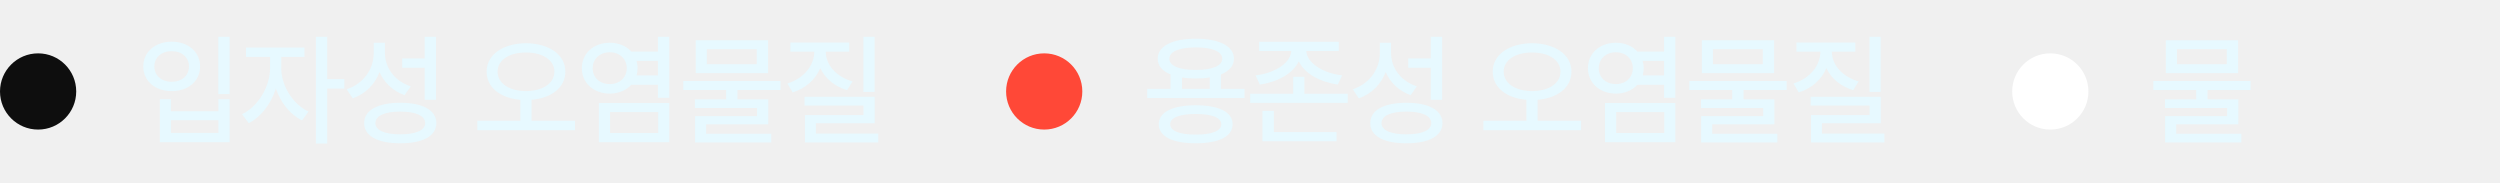
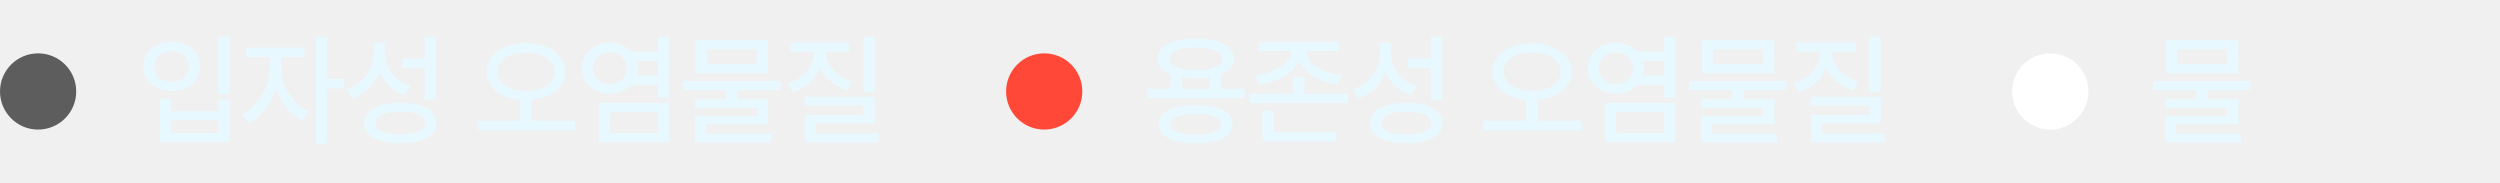
<svg xmlns="http://www.w3.org/2000/svg" width="328" height="24" viewBox="0 0 328 24" fill="none">
-   <circle cx="5" cy="12" r="5" fill="#0E0E0E" />
+   <circle cx="5" cy="12" r="5" fill="#5D5D5D" />
  <path d="M30.125 4.828V12.344H28.641V4.828H30.125ZM22.422 13.016V14.594H28.656V13.016H30.125V18.656H20.969V13.016H22.422ZM22.422 17.438H28.656V15.766H22.422V17.438ZM22.531 5.469C24.672 5.469 26.25 6.797 26.25 8.719C26.25 10.641 24.672 11.969 22.531 11.953C20.391 11.969 18.797 10.641 18.797 8.719C18.797 6.797 20.391 5.469 22.531 5.469ZM22.531 6.719C21.203 6.703 20.25 7.531 20.25 8.719C20.25 9.922 21.203 10.734 22.531 10.734C23.844 10.734 24.797 9.922 24.797 8.719C24.797 7.531 23.844 6.703 22.531 6.719ZM36.899 8.953C36.899 11.172 38.352 13.641 40.477 14.641L39.633 15.797C38.063 15.039 36.821 13.461 36.196 11.625C35.547 13.633 34.235 15.359 32.633 16.156L31.758 14.984C33.883 13.969 35.43 11.328 35.43 8.953V7.469H32.274V6.234H39.946V7.469H36.899V8.953ZM42.93 4.828V10.375H45.18V11.625H42.93V18.828H41.446V4.828H42.93ZM50.501 6.922C50.501 8.891 51.766 10.641 53.891 11.328L53.079 12.484C51.54 11.93 50.407 10.852 49.797 9.453C49.188 11.055 47.969 12.297 46.282 12.906L45.485 11.719C47.719 10.953 49.016 9.094 49.032 6.984V5.609H50.501V6.922ZM57.204 4.828V13.094H55.719V8.891H52.766V7.672H55.719V4.828H57.204ZM52.516 13.484C55.454 13.484 57.251 14.453 57.251 16.156C57.251 17.844 55.454 18.812 52.516 18.797C49.579 18.812 47.766 17.844 47.782 16.156C47.766 14.453 49.579 13.484 52.516 13.484ZM52.516 14.641C50.469 14.641 49.251 15.188 49.251 16.156C49.251 17.094 50.469 17.625 52.516 17.625C54.563 17.625 55.782 17.094 55.782 16.156C55.782 15.188 54.563 14.641 52.516 14.641ZM69.001 5.672C72.001 5.688 74.173 7.156 74.173 9.391C74.173 11.492 72.353 12.875 69.736 13.094V15.844H75.439V17.078H62.626V15.844H68.267V13.094C65.665 12.875 63.845 11.492 63.845 9.391C63.845 7.156 66.017 5.688 69.001 5.672ZM69.001 6.891C66.845 6.875 65.282 7.875 65.282 9.391C65.282 10.969 66.845 11.938 69.001 11.953C71.173 11.938 72.736 10.969 72.736 9.391C72.736 7.875 71.173 6.875 69.001 6.891ZM80.009 5.609C81.173 5.609 82.173 6.039 82.822 6.766H86.322V4.828H87.806V12.828H86.322V11.125H82.822C82.166 11.844 81.173 12.281 80.009 12.281C77.9 12.281 76.338 10.891 76.338 8.953C76.338 6.984 77.9 5.609 80.009 5.609ZM80.009 6.859C78.697 6.859 77.759 7.719 77.759 8.953C77.759 10.188 78.697 11.031 80.009 11.031C81.291 11.031 82.228 10.188 82.228 8.953C82.228 7.719 81.291 6.859 80.009 6.859ZM87.806 13.516V18.656H78.572V13.516H87.806ZM80.041 14.703V17.453H86.353V14.703H80.041ZM83.509 7.984C83.595 8.289 83.65 8.609 83.65 8.953C83.65 9.281 83.603 9.594 83.525 9.891H86.322V7.984H83.509ZM102.408 10.625V11.812H96.752V13.031H100.799V16.312H92.642V17.547H101.189V18.688H91.189V15.234H99.33V14.172H91.174V13.031H95.267V11.812H89.642V10.625H102.408ZM100.768 5.281V9.594H91.283V5.281H100.768ZM92.736 6.453V8.422H99.283V6.453H92.736ZM114.744 4.828V12.062H113.276V4.828H114.744ZM114.76 12.703V16.172H107.041V17.531H115.229V18.688H105.604V15.094H113.291V13.844H105.557V12.703H114.76ZM108.338 6.781C108.338 8.484 109.682 10.062 111.854 10.688L111.135 11.828C109.487 11.336 108.244 10.281 107.619 8.938C106.994 10.422 105.721 11.586 103.994 12.125L103.307 10.953C105.479 10.281 106.823 8.594 106.838 6.781H103.698V5.578H111.416V6.781H108.338Z" fill="#E7F9FF" />
  <circle cx="137" cy="12" r="5" fill="#FF4837" />
  <path d="M163.281 11.656V12.859H150.516V11.656H153.578V9.766C152.5 9.328 151.891 8.625 151.891 7.703C151.891 6.047 153.812 5.078 156.891 5.078C159.953 5.078 161.891 6.047 161.891 7.703C161.891 8.625 161.273 9.336 160.188 9.766V11.656H163.281ZM156.891 13.812C159.906 13.812 161.719 14.703 161.719 16.297C161.719 17.922 159.906 18.797 156.891 18.797C153.844 18.797 152.031 17.922 152.031 16.297C152.031 14.703 153.844 13.812 156.891 13.812ZM156.891 14.953C154.75 14.953 153.531 15.438 153.531 16.297C153.531 17.172 154.75 17.672 156.891 17.656C159 17.672 160.234 17.172 160.234 16.297C160.234 15.438 159 14.953 156.891 14.953ZM156.891 6.219C154.719 6.219 153.406 6.766 153.422 7.703C153.406 8.641 154.719 9.172 156.891 9.172C159.062 9.172 160.359 8.641 160.359 7.703C160.359 6.766 159.062 6.219 156.891 6.219ZM155.078 11.656H158.719V10.156C158.172 10.25 157.555 10.297 156.891 10.297C156.234 10.297 155.625 10.25 155.078 10.172V11.656ZM175.649 5.484V6.688H171.383C171.461 8.227 173.485 9.586 176.086 9.891L175.524 11.094C173.125 10.75 171.157 9.633 170.399 8.047C169.641 9.633 167.68 10.75 165.289 11.094L164.727 9.891C167.344 9.586 169.336 8.227 169.414 6.688H165.196V5.484H175.649ZM175.352 17.328V18.531H165.633V14.547H167.133V17.328H175.352ZM176.821 12.297V13.5H164.024V12.297H169.664V10.078H171.133V12.297H176.821ZM182.501 6.922C182.501 8.891 183.766 10.641 185.891 11.328L185.079 12.484C183.54 11.93 182.407 10.852 181.798 9.453C181.188 11.055 179.969 12.297 178.282 12.906L177.485 11.719C179.719 10.953 181.016 9.094 181.032 6.984V5.609H182.501V6.922ZM189.204 4.828V13.094H187.719V8.891H184.766V7.672H187.719V4.828H189.204ZM184.516 13.484C187.454 13.484 189.251 14.453 189.251 16.156C189.251 17.844 187.454 18.812 184.516 18.797C181.579 18.812 179.766 17.844 179.782 16.156C179.766 14.453 181.579 13.484 184.516 13.484ZM184.516 14.641C182.469 14.641 181.251 15.188 181.251 16.156C181.251 17.094 182.469 17.625 184.516 17.625C186.563 17.625 187.782 17.094 187.782 16.156C187.782 15.188 186.563 14.641 184.516 14.641ZM201.001 5.672C204.001 5.688 206.173 7.156 206.173 9.391C206.173 11.492 204.353 12.875 201.736 13.094V15.844H207.439V17.078H194.626V15.844H200.267V13.094C197.665 12.875 195.845 11.492 195.845 9.391C195.845 7.156 198.017 5.688 201.001 5.672ZM201.001 6.891C198.845 6.875 197.283 7.875 197.283 9.391C197.283 10.969 198.845 11.938 201.001 11.953C203.173 11.938 204.736 10.969 204.736 9.391C204.736 7.875 203.173 6.875 201.001 6.891ZM212.009 5.609C213.173 5.609 214.173 6.039 214.822 6.766H218.322V4.828H219.806V12.828H218.322V11.125H214.822C214.166 11.844 213.173 12.281 212.009 12.281C209.9 12.281 208.338 10.891 208.338 8.953C208.338 6.984 209.9 5.609 212.009 5.609ZM212.009 6.859C210.697 6.859 209.759 7.719 209.759 8.953C209.759 10.188 210.697 11.031 212.009 11.031C213.291 11.031 214.228 10.188 214.228 8.953C214.228 7.719 213.291 6.859 212.009 6.859ZM219.806 13.516V18.656H210.572V13.516H219.806ZM212.041 14.703V17.453H218.353V14.703H212.041ZM215.509 7.984C215.595 8.289 215.65 8.609 215.65 8.953C215.65 9.281 215.603 9.594 215.525 9.891H218.322V7.984H215.509ZM234.408 10.625V11.812H228.752V13.031H232.799V16.312H224.643V17.547H233.189V18.688H223.189V15.234H231.33V14.172H223.174V13.031H227.268V11.812H221.643V10.625H234.408ZM232.768 5.281V9.594H223.283V5.281H232.768ZM224.736 6.453V8.422H231.283V6.453H224.736ZM246.744 4.828V12.062H245.276V4.828H246.744ZM246.76 12.703V16.172H239.041V17.531H247.229V18.688H237.604V15.094H245.291V13.844H237.557V12.703H246.76ZM240.338 6.781C240.338 8.484 241.682 10.062 243.854 10.688L243.135 11.828C241.487 11.336 240.244 10.281 239.619 8.938C238.994 10.422 237.721 11.586 235.994 12.125L235.307 10.953C237.479 10.281 238.823 8.594 238.838 6.781H235.698V5.578H243.416V6.781H240.338Z" fill="#E7F9FF" />
  <circle cx="269" cy="12" r="5" fill="white" />
  <path d="M295.281 10.625V11.812H289.625V13.031H293.672V16.312H285.516V17.547H294.062V18.688H284.062V15.234H292.203V14.172H284.047V13.031H288.141V11.812H282.516V10.625H295.281ZM293.641 5.281V9.594H284.156V5.281H293.641ZM285.609 6.453V8.422H292.156V6.453H285.609Z" fill="#E7F9FF" />
</svg>
